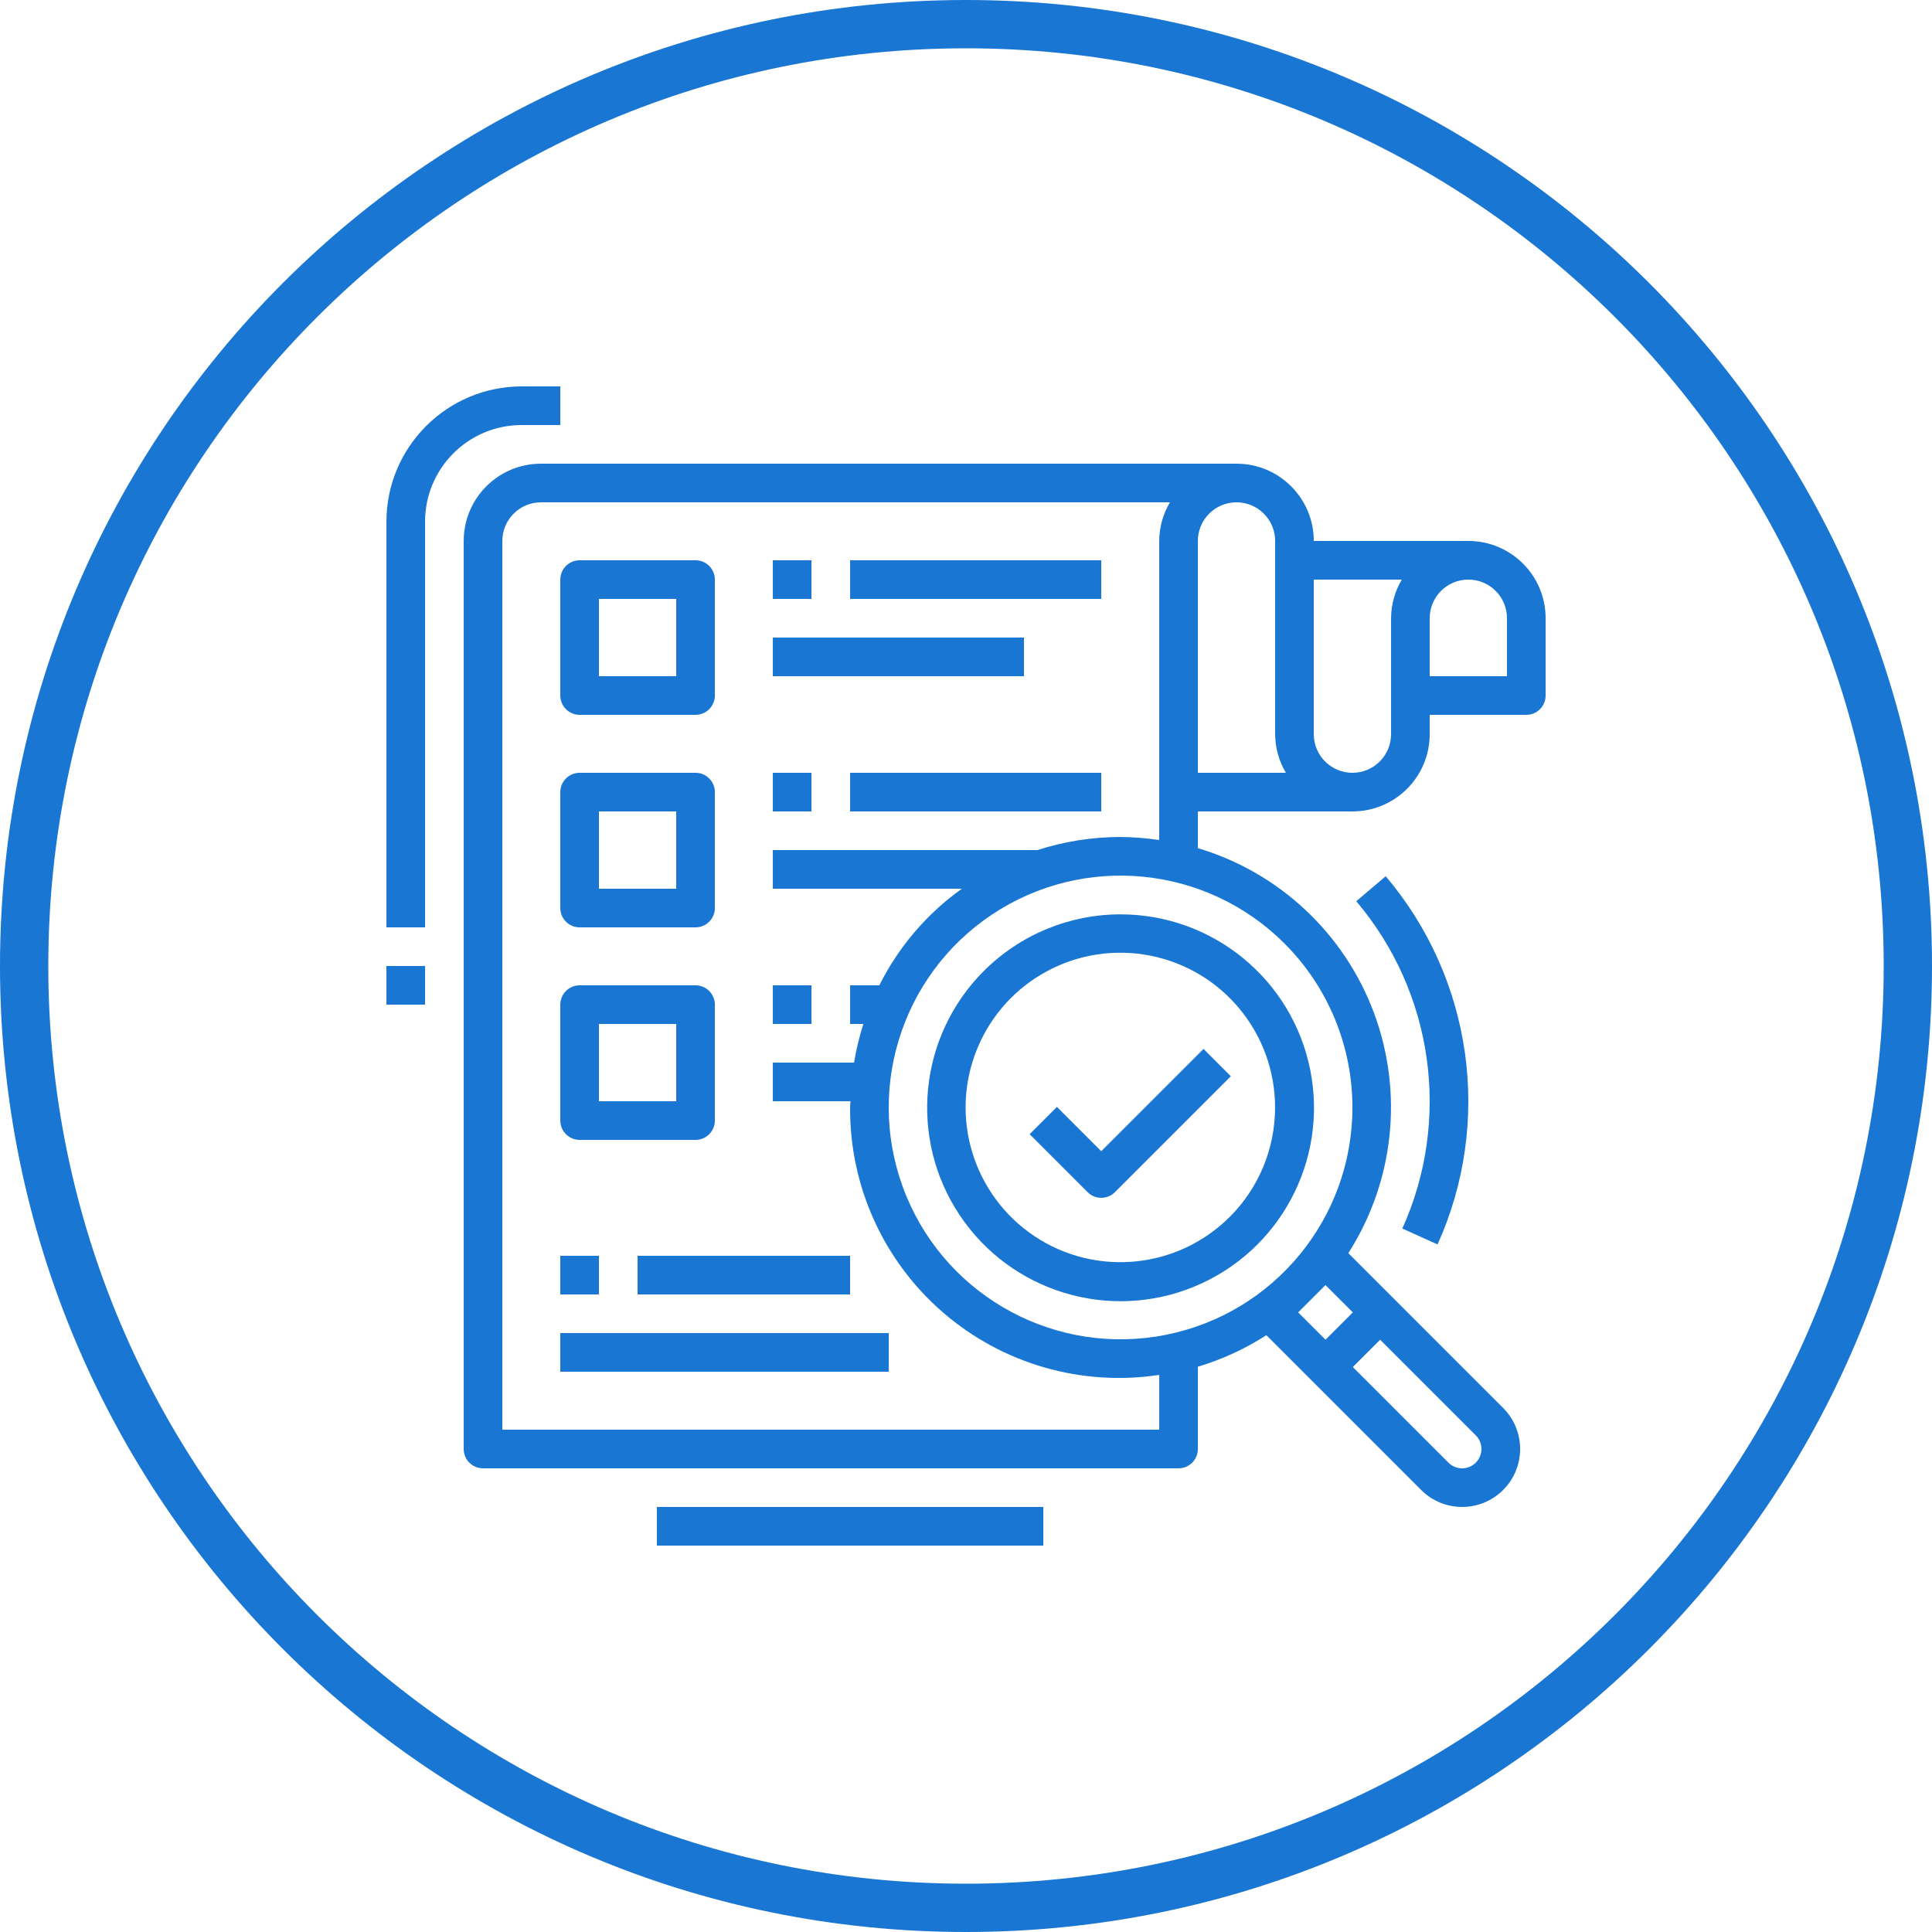
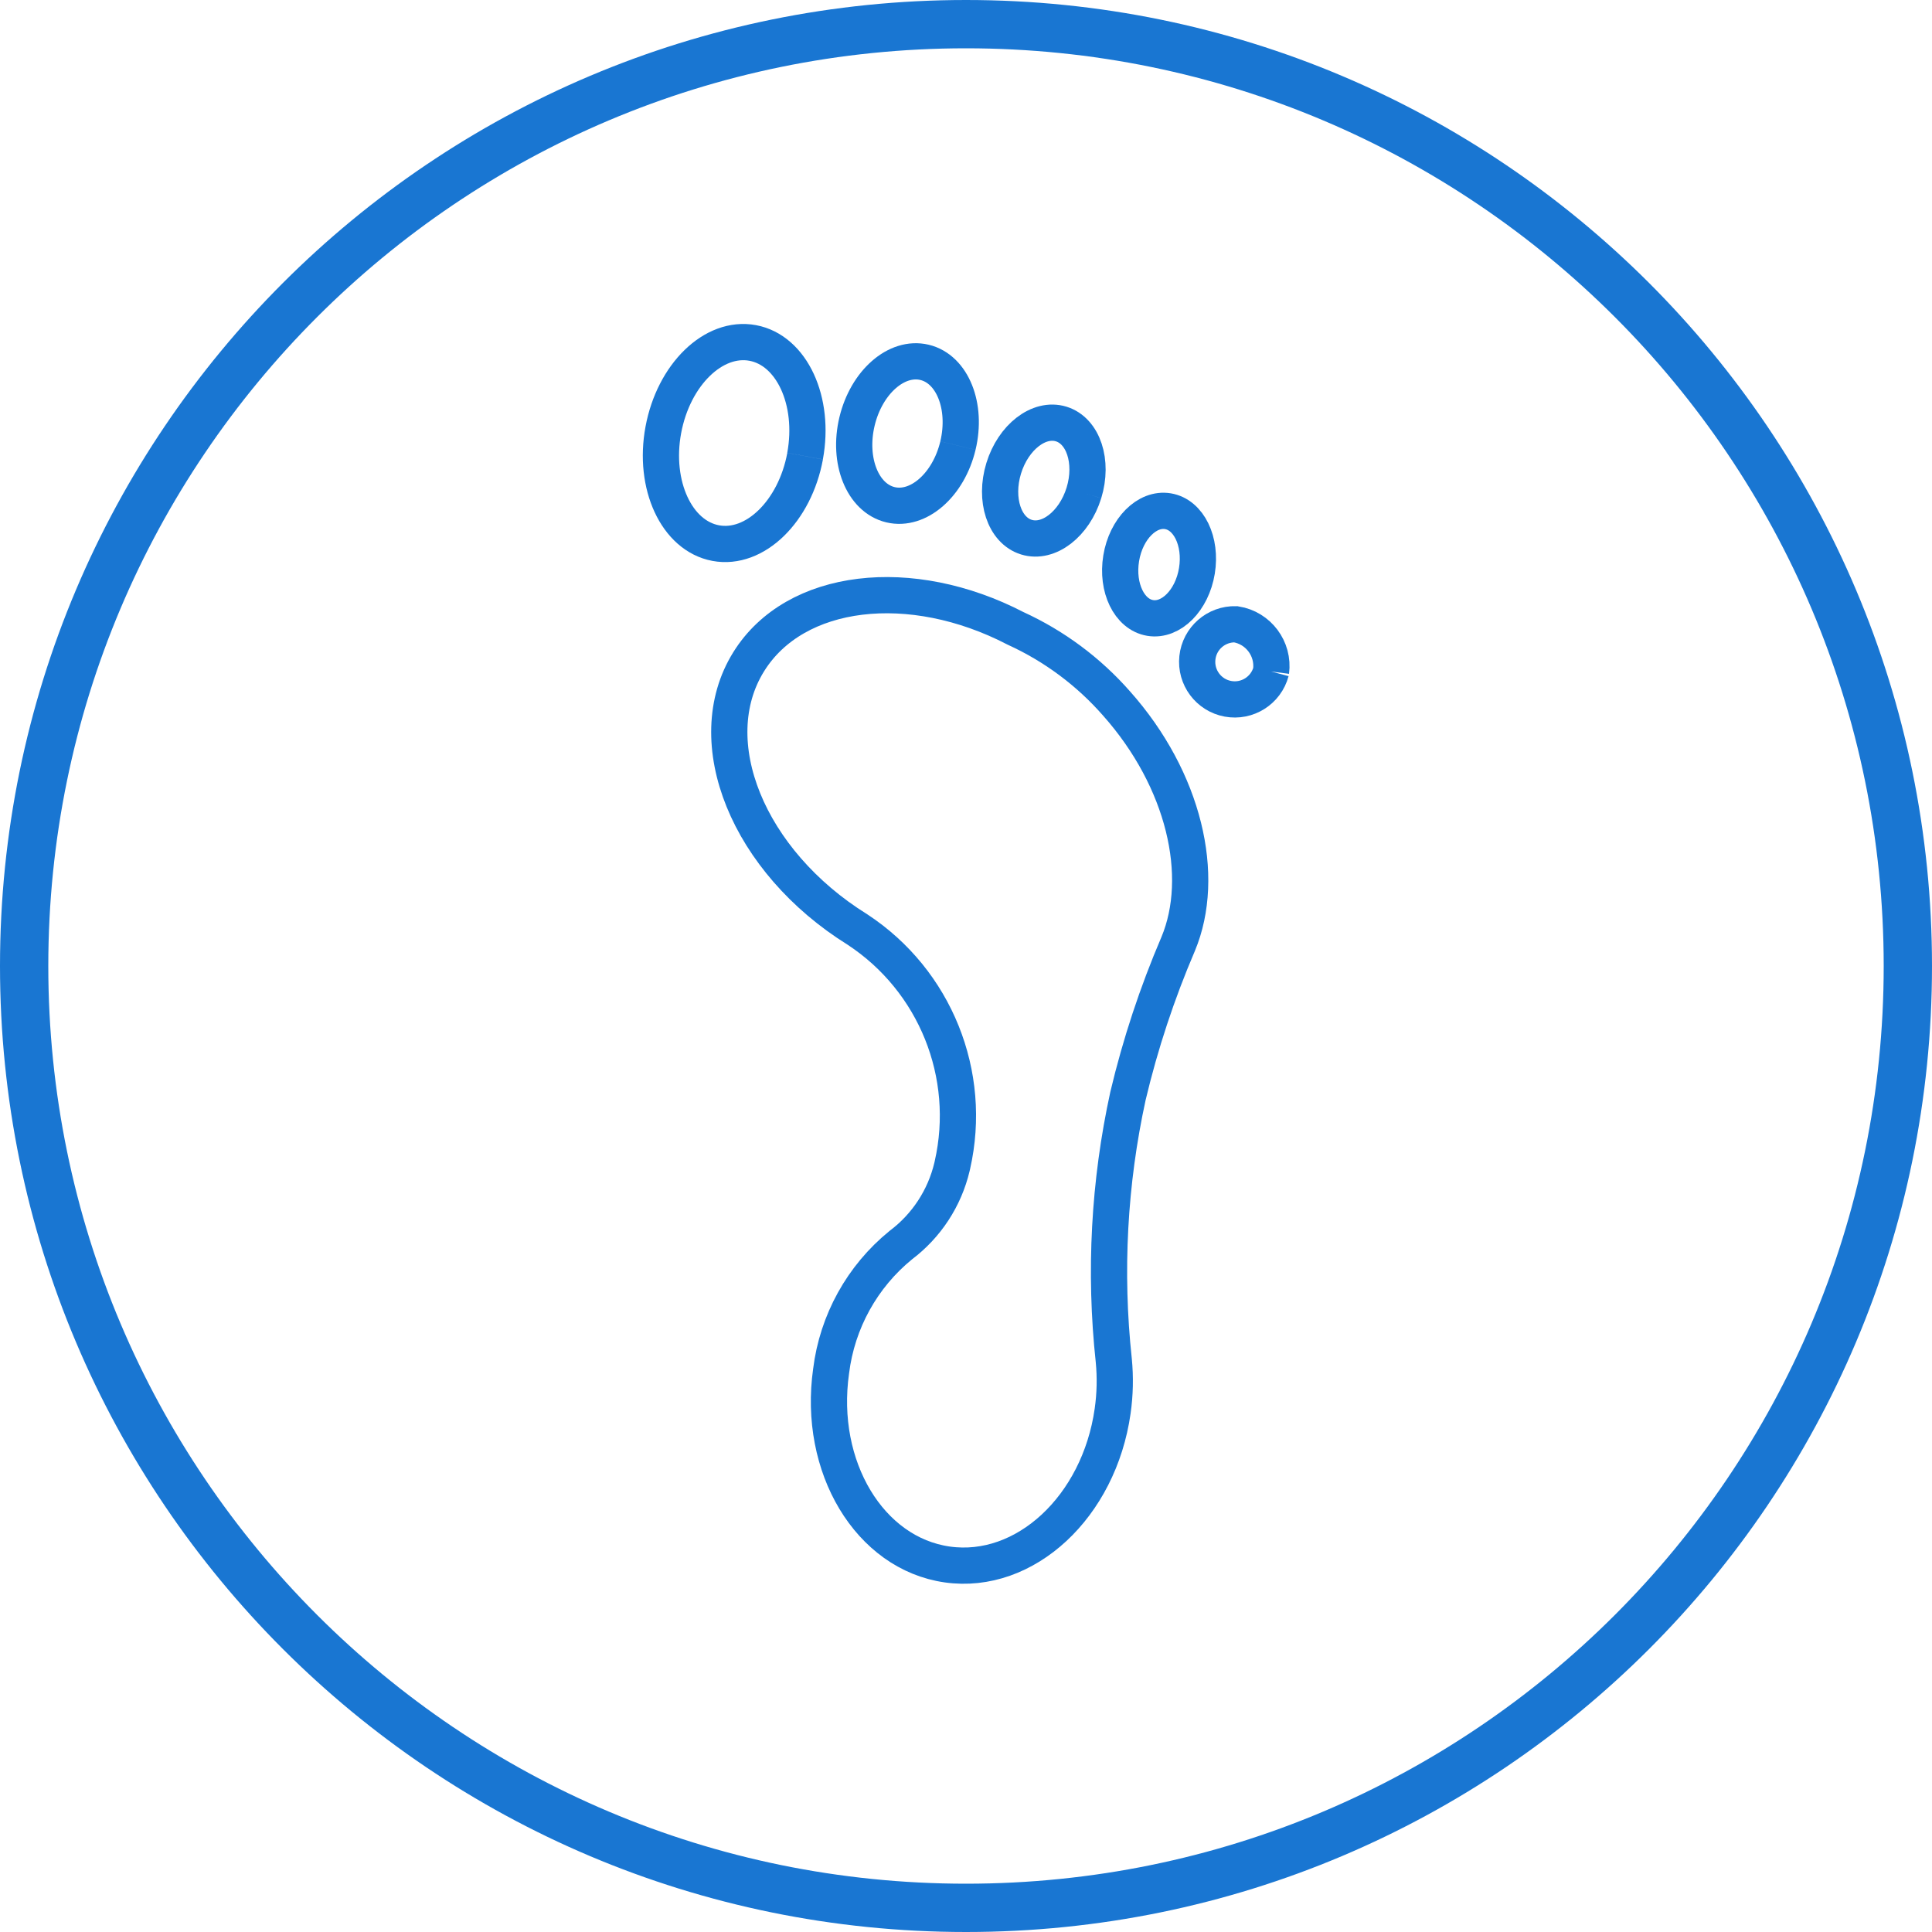
<svg xmlns="http://www.w3.org/2000/svg" width="80" height="80" viewBox="0 0 80 80">
  <g id="Raggruppa_28685" data-name="Raggruppa 28685" transform="translate(-132 -32)">
    <g id="logo" transform="translate(109)">
      <rect id="Rettangolo_145801" data-name="Rettangolo 145801" width="80" height="80" transform="translate(23 32)" fill="none" />
-       <g id="noun-evaluation-2234438" transform="translate(-34.986 30.5)">
-         <path id="Tracciato_73485" data-name="Tracciato 73485" d="M334.844,258.953a8.009,8.009,0,1,0,5.657-2.339A8,8,0,0,0,334.844,258.953Zm10.182,10.182a6.407,6.407,0,1,1,1.872-4.526A6.4,6.4,0,0,1,345.027,269.136Z" transform="translate(-236.114 -217.252)" fill="#1976d2" />
-         <path id="Tracciato_73486" data-name="Tracciato 73486" d="M164.1,55.7h-6.4a3.2,3.2,0,0,0-3.2-3.2H125.7a3.2,3.2,0,0,0-3.2,3.2V93.3a.8.8,0,0,0,.8.8h28.8a.8.8,0,0,0,.8-.8V89.893a11.092,11.092,0,0,0,2.836-1.306l6.41,6.41A2.4,2.4,0,0,0,165.54,91.6l-6.41-6.41A11.2,11.2,0,0,0,152.9,68.42V66.9h6.4a3.2,3.2,0,0,0,3.2-3.2v-.8h4a.8.8,0,0,0,.8-.8V58.9a3.2,3.2,0,0,0-3.2-3.2Zm.308,38.166a.8.8,0,0,1-1.131,0l-3.96-3.96,1.131-1.131,3.96,3.96h0a.8.8,0,0,1,0,1.131Zm-6.223-7.354,1.132,1.131-1.131,1.131-1.132-1.131Zm1.115-7.355a9.6,9.6,0,1,1-2.812-6.788,9.6,9.6,0,0,1,2.812,6.788Zm-9.6-11.2a11.227,11.227,0,0,0-3.44.542H135.3v1.6h7.83a10.894,10.894,0,0,0-3.419,4H138.5v1.6h.55a11.136,11.136,0,0,0-.386,1.6H135.3v1.6h3.213c0,.086-.013.171-.013.258a11.126,11.126,0,0,0,12.8,11.074V92.5H124.1V55.7a1.6,1.6,0,0,1,1.6-1.6h26.044a3.166,3.166,0,0,0-.445,1.6V68.084a11.32,11.32,0,0,0-1.6-.126ZM152.9,55.7a1.6,1.6,0,1,1,3.2,0v8a3.166,3.166,0,0,0,.445,1.6H152.9Zm8,8a1.6,1.6,0,1,1-3.2,0V57.3h3.645a3.166,3.166,0,0,0-.445,1.6Zm4.8-2.4h-3.2V58.9a1.6,1.6,0,1,1,3.2,0Z" transform="translate(-45.313 -31.8)" fill="#1976d2" />
-         <path id="Tracciato_73487" data-name="Tracciato 73487" d="M379.95,319.964l-1.131,1.131,2.4,2.4h0a.8.8,0,0,0,1.131,0l4.8-4.8-1.131-1.131-4.235,4.234Z" transform="translate(-278.198 -272.63)" fill="#1976d2" />
-         <path id="Tracciato_73488" data-name="Tracciato 73488" d="M167.05,102.65h4.8a.8.8,0,0,0,.8-.8v-4.8a.8.8,0,0,0-.8-.8h-4.8a.8.8,0,0,0-.8.8v4.8a.8.8,0,0,0,.8.8Zm.8-4.8h3.2v3.2h-3.2Z" transform="translate(-85.063 -71.55)" fill="#1976d2" />
-         <path id="Tracciato_73489" data-name="Tracciato 73489" d="M167.05,198.9h4.8a.8.8,0,0,0,.8-.8v-4.8a.8.8,0,0,0-.8-.8h-4.8a.8.8,0,0,0-.8.8v4.8a.8.8,0,0,0,.8.8Zm.8-4.8h3.2v3.2h-3.2Z" transform="translate(-85.063 -159)" fill="#1976d2" />
-         <path id="Tracciato_73490" data-name="Tracciato 73490" d="M167.05,295.15h4.8a.8.8,0,0,0,.8-.8v-4.8a.8.8,0,0,0-.8-.8h-4.8a.8.8,0,0,0-.8.8v4.8a.8.8,0,0,0,.8.8Zm.8-4.8h3.2v3.2h-3.2Z" transform="translate(-85.063 -246.45)" fill="#1976d2" />
-         <path id="Tracciato_73491" data-name="Tracciato 73491" d="M262.5,96.25h1.6v1.6h-1.6Z" transform="translate(-172.513 -71.55)" fill="#1976d2" />
-         <path id="Tracciato_73492" data-name="Tracciato 73492" d="M297.5,96.25h10.4v1.6H297.5Z" transform="translate(-204.313 -71.55)" fill="#1976d2" />
-         <path id="Tracciato_73493" data-name="Tracciato 73493" d="M262.5,131.25h10.4v1.6H262.5Z" transform="translate(-172.513 -103.35)" fill="#1976d2" />
-         <path id="Tracciato_73494" data-name="Tracciato 73494" d="M262.5,192.5h1.6v1.6h-1.6Z" transform="translate(-172.513 -159)" fill="#1976d2" />
-         <path id="Tracciato_73495" data-name="Tracciato 73495" d="M297.5,192.5h10.4v1.6H297.5Z" transform="translate(-204.313 -159)" fill="#1976d2" />
-         <path id="Tracciato_73496" data-name="Tracciato 73496" d="M262.5,288.75h1.6v1.6h-1.6Z" transform="translate(-172.513 -246.45)" fill="#1976d2" />
-         <path id="Tracciato_73497" data-name="Tracciato 73497" d="M166.25,411.25h1.6v1.6h-1.6Z" transform="translate(-85.063 -357.75)" fill="#1976d2" />
-         <path id="Tracciato_73498" data-name="Tracciato 73498" d="M201.25,411.25h8.8v1.6h-8.8Z" transform="translate(-116.863 -357.75)" fill="#1976d2" />
-         <path id="Tracciato_73499" data-name="Tracciato 73499" d="M166.25,446.25h13.6v1.6h-13.6Z" transform="translate(-85.063 -389.55)" fill="#1976d2" />
-         <path id="Tracciato_73500" data-name="Tracciato 73500" d="M89.1,23.1a4,4,0,0,1,4-4h1.6V17.5H93.1a5.607,5.607,0,0,0-5.6,5.6V39.9h1.6Z" transform="translate(-13.513)" fill="#1976d2" />
-         <path id="Tracciato_73501" data-name="Tracciato 73501" d="M210,525h16v1.6H210Z" transform="translate(-124.813 -461.1)" fill="#1976d2" />
-         <path id="Tracciato_73502" data-name="Tracciato 73502" d="M87.5,280h1.6v1.6H87.5Z" transform="translate(-13.513 -238.5)" fill="#1976d2" />
-         <path id="Tracciato_73503" data-name="Tracciato 73503" d="M530.113,254.592a14.412,14.412,0,0,0-2.147-15.247l-1.219,1.035a12.814,12.814,0,0,1,1.908,13.553Z" transform="translate(-412.601 -201.562)" fill="#1976d2" />
+       <g id="Raggruppa_28711" data-name="Raggruppa 28711" transform="translate(52.367 47.167)">
+         <g id="Raggruppa_28712" data-name="Raggruppa 28712">
+           <path id="Tracciato_74350" data-name="Tracciato 74350" d="M21.288,75.2a38.706,38.706,0,0,1,2.078-6.291c1.171-2.811.255-6.8-2.553-9.957a12.431,12.431,0,0,0-4.185-3.111C12.3,53.595,7.5,54.136,5.581,57.225c-2.052,3.3-.034,8.268,4.508,11.09a9.224,9.224,0,0,1,3.928,9.751L14,78.141a5.7,5.7,0,0,1-2.118,3.238A7.988,7.988,0,0,0,8.994,86.6c-.562,3.965,1.592,7.549,4.811,8.005s6.285-2.388,6.847-6.352a8.8,8.8,0,0,0,.047-2.1A34.183,34.183,0,0,1,21.288,75.2Z" transform="translate(-3.947 -44.99)" fill="none" stroke="#1976d2" stroke-width="1.5" />
+           <path id="Tracciato_74351" data-name="Tracciato 74351" d="M5.971,4.722c-.424,2.287-2.082,3.9-3.7,3.6S-.325,5.921.1,3.634s2.082-3.9,3.7-3.6,2.592,2.4,2.169,4.686" transform="translate(-2 -1)" fill="none" stroke="#1976d2" stroke-width="1.5" />
+           <path id="Tracciato_74352" data-name="Tracciato 74352" d="M44.542,8.059c-.389,1.628-1.64,2.724-2.794,2.448S39.974,8.688,40.363,7.06,42,4.336,43.157,4.611s1.774,1.819,1.385,3.447" transform="translate(-34.243 -4.774)" fill="none" stroke="#1976d2" stroke-width="1.5" />
+           <path id="Tracciato_74353" data-name="Tracciato 74353" d="M72.686,22.069c-.4,1.294-1.462,2.115-2.379,1.834s-1.34-1.558-.943-2.852,1.462-2.115,2.379-1.834,1.34,1.558.943,2.852" transform="translate(-57.17 -16.827)" fill="none" stroke="#1976d2" stroke-width="1.5" />
+           <path id="Tracciato_74354" data-name="Tracciato 74354" d="M91.919,42.627c-.2,1.221-1.07,2.093-1.935,1.949s-1.4-1.25-1.2-2.471,1.07-2.093,1.935-1.949,1.4,1.25,1.2,2.471" transform="translate(-71.725 -34.155)" fill="none" stroke="#1976d2" stroke-width="1.5" />
+           <path id="Tracciato_74355" data-name="Tracciato 74355" d="M107.83,69.088a1.556,1.556,0,1,1-1.46-1.955,1.75,1.75,0,0,1,1.46,1.955" transform="translate(-84.565 -56.45)" fill="none" stroke="#1976d2" stroke-width="1.5" />
+         </g>
      </g>
    </g>
    <g id="Rettangolo_164143" data-name="Rettangolo 164143" transform="translate(132 32)" fill="none" stroke="#1976d2" stroke-width="2">
      <rect width="80" height="80" rx="40" stroke="none" />
      <rect x="1" y="1" width="78" height="78" rx="39" fill="none" />
    </g>
  </g>
</svg>
